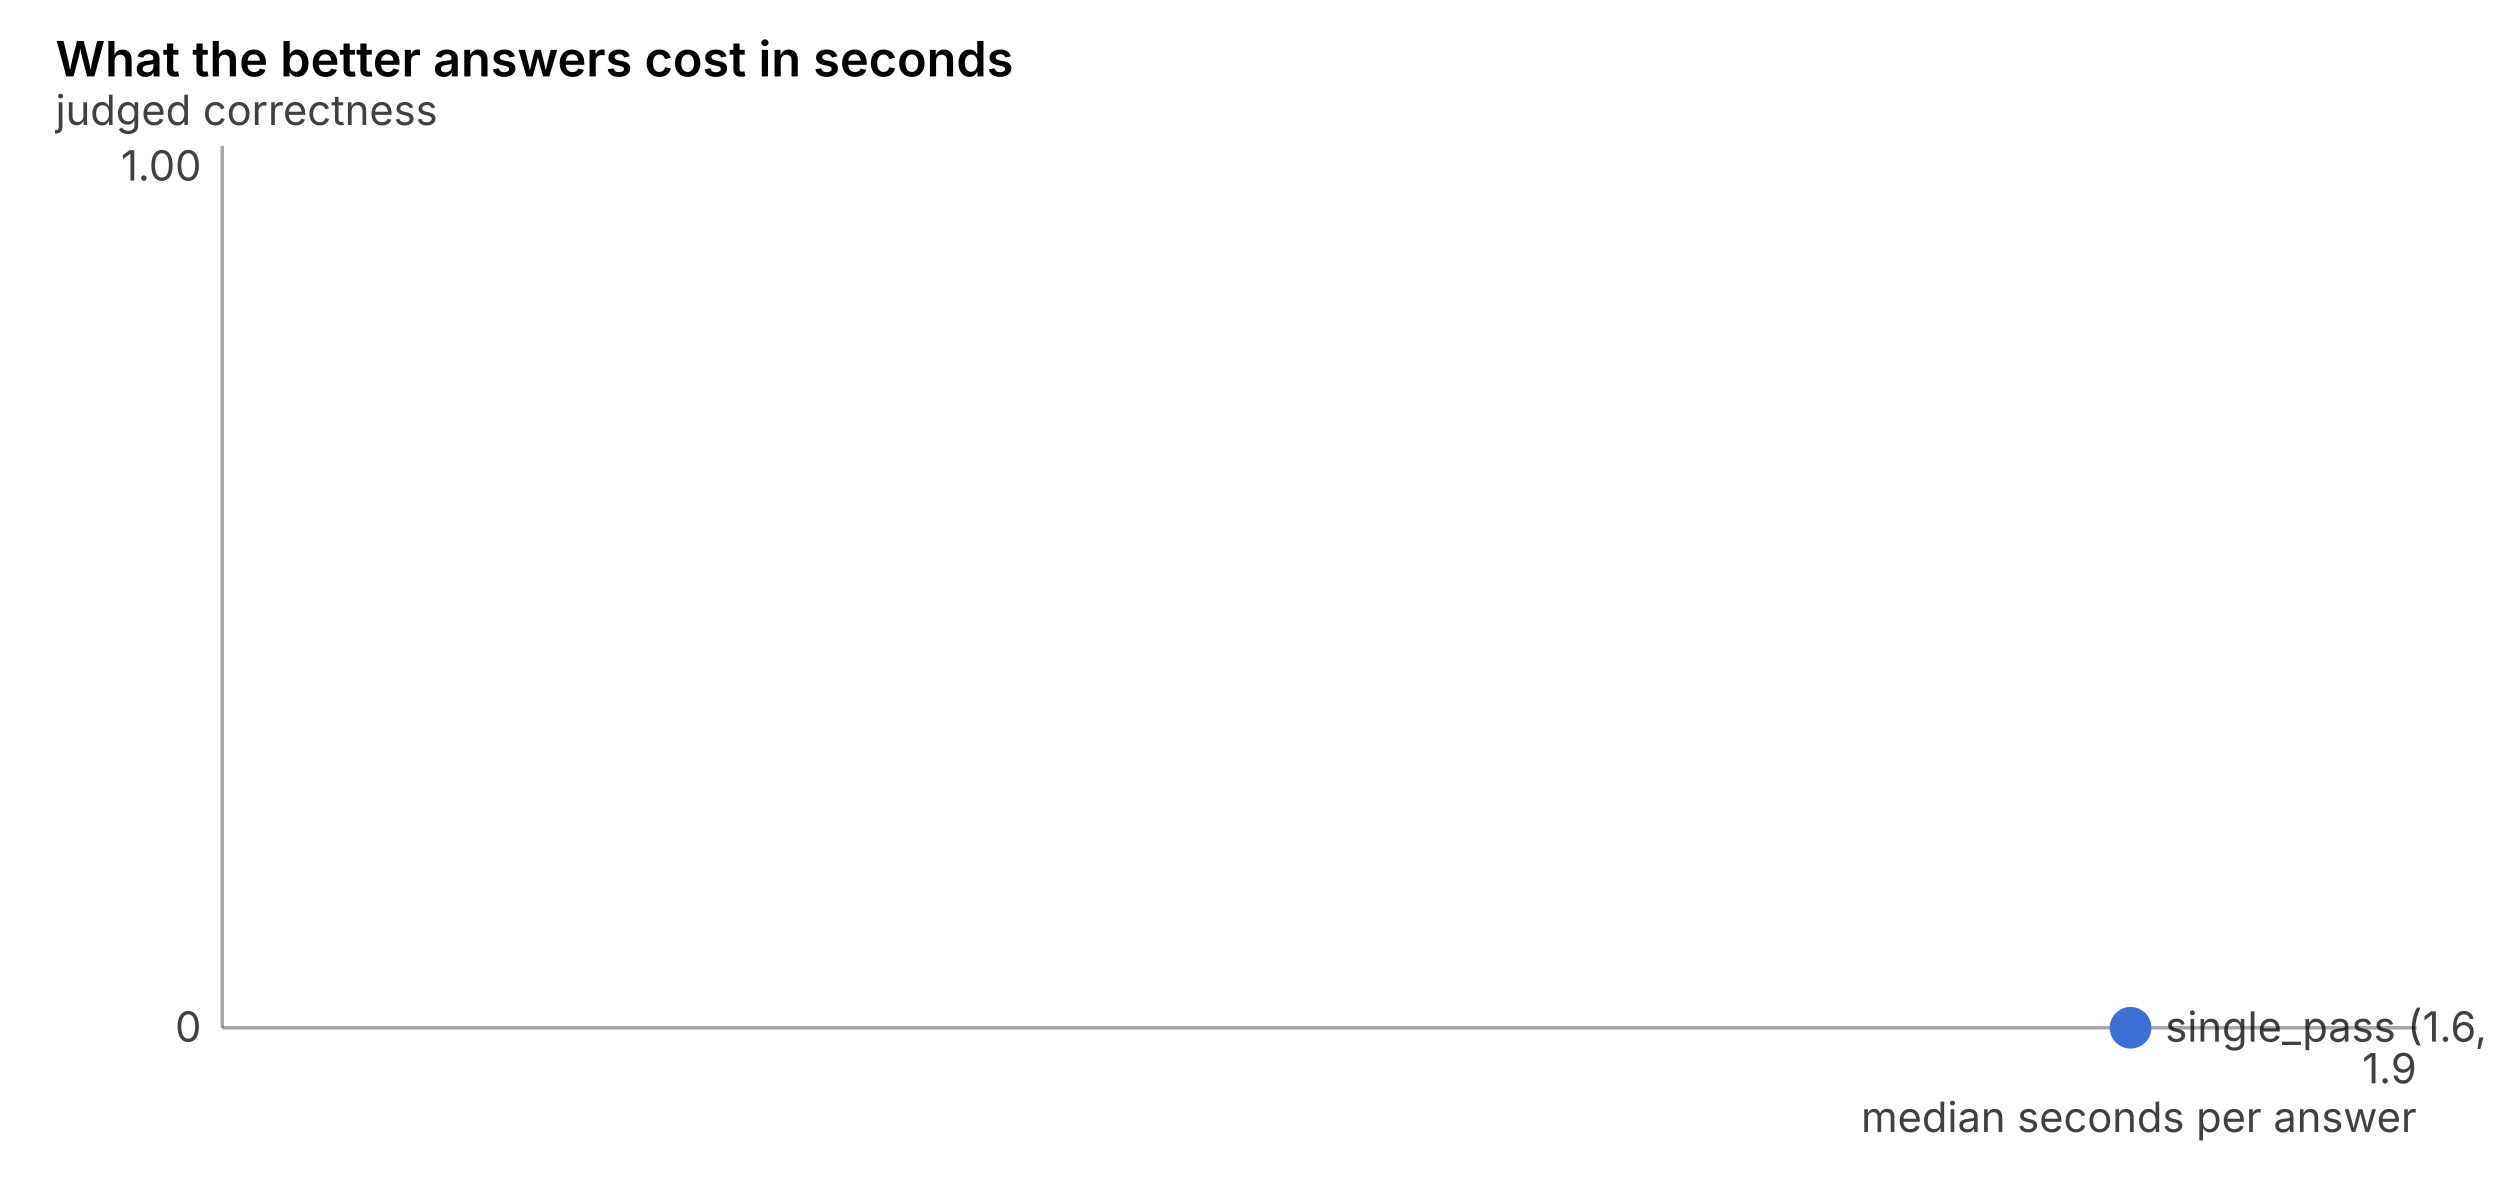
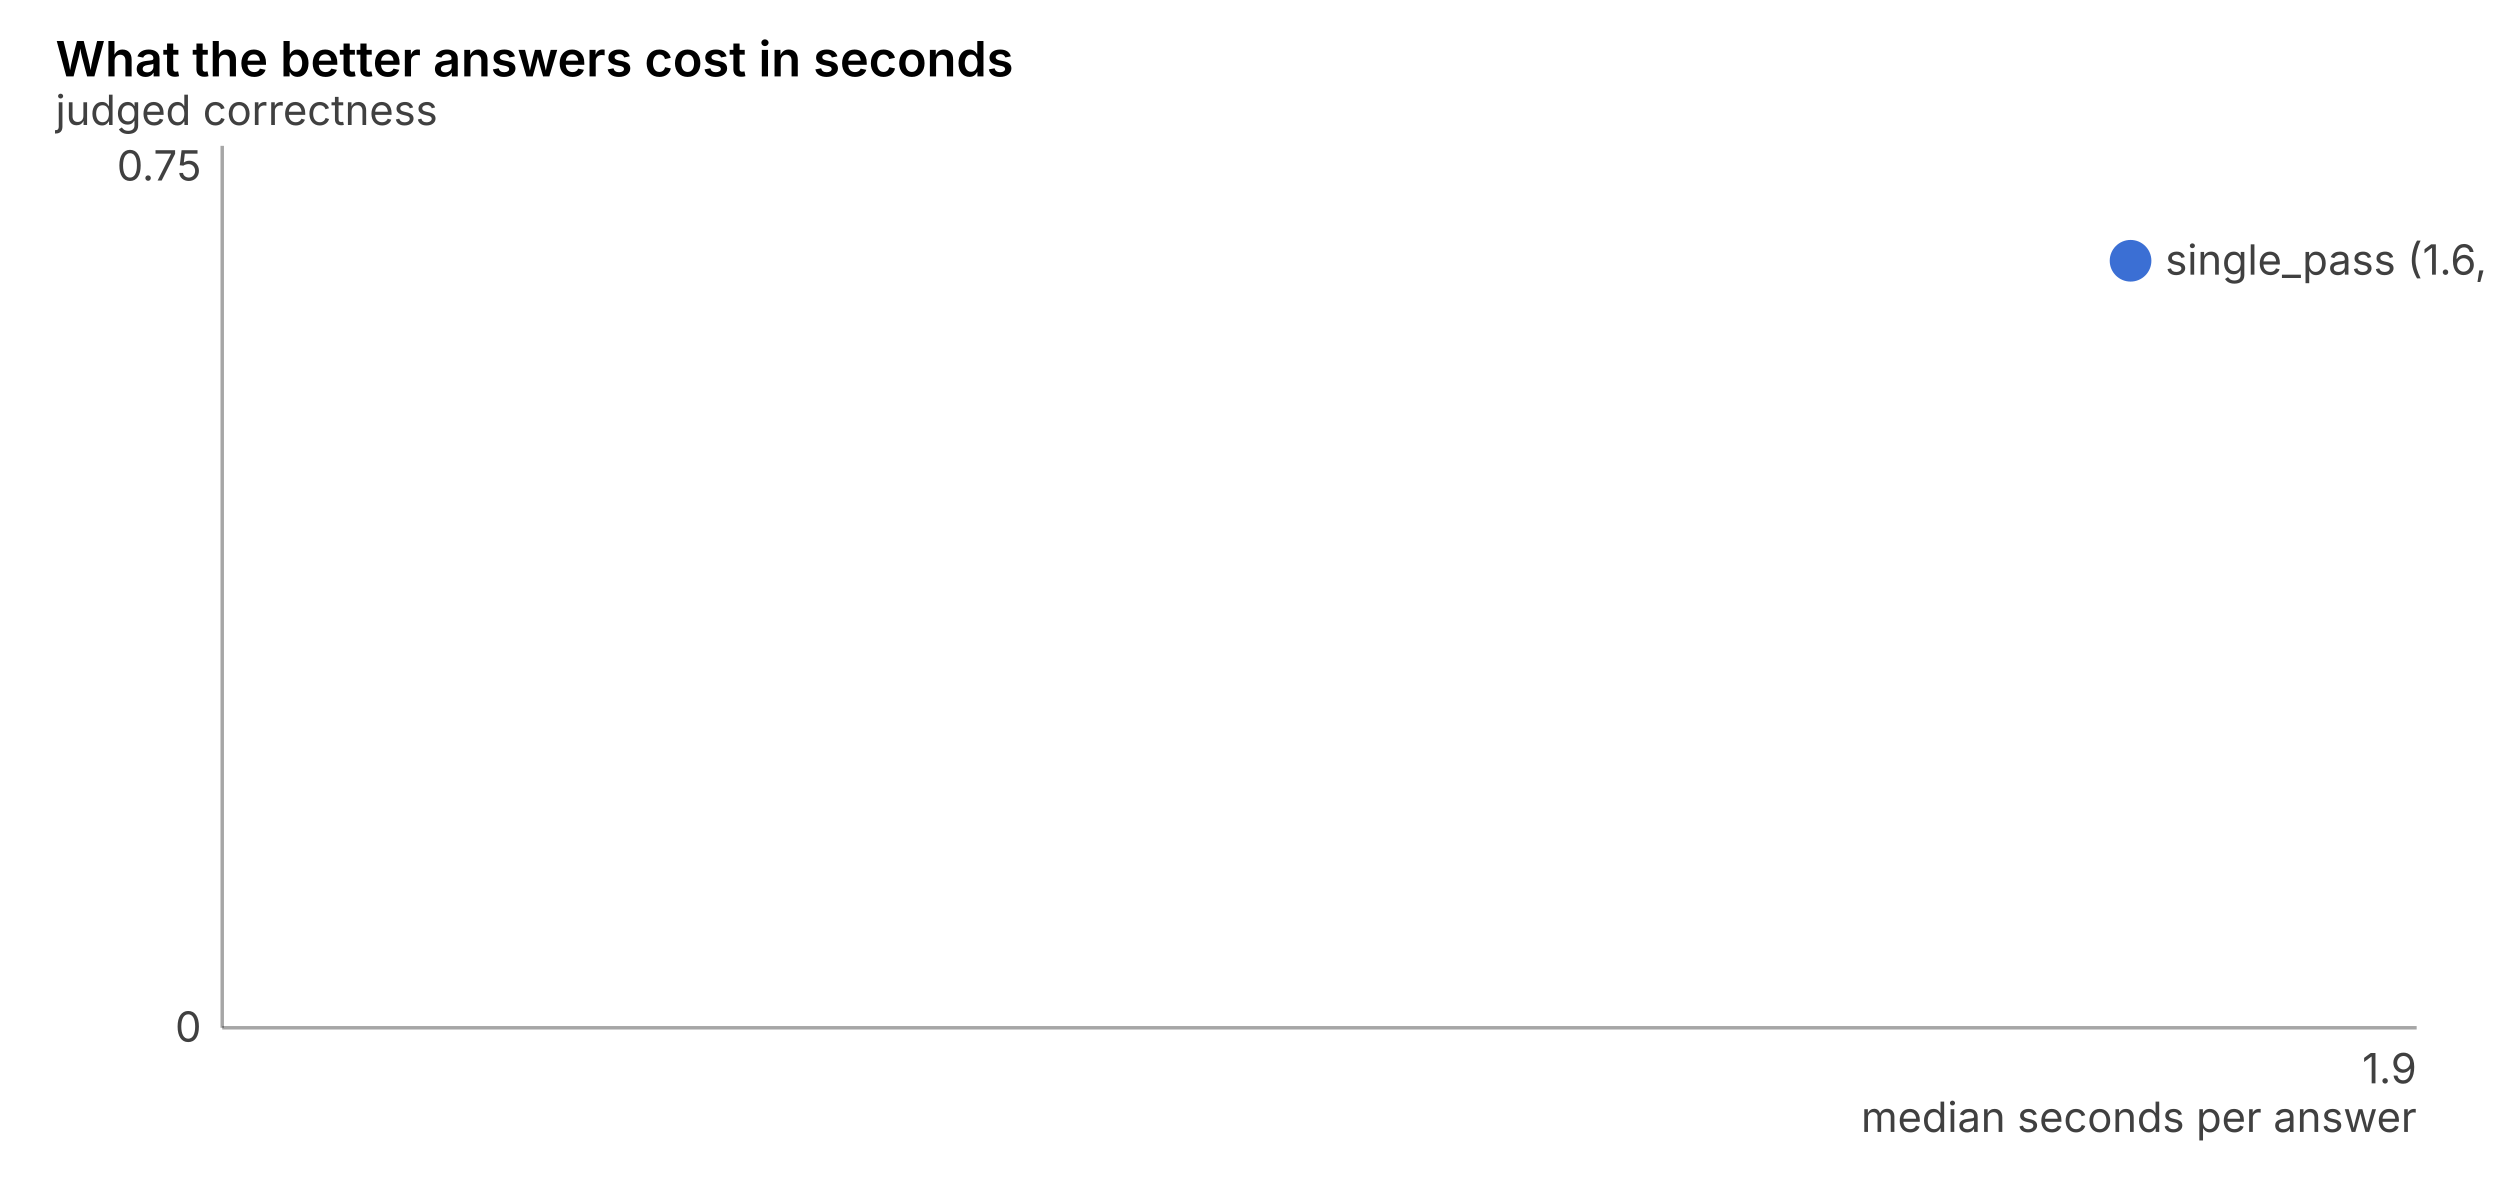
<svg xmlns="http://www.w3.org/2000/svg" viewBox="0 0 720 340" width="720" height="340" role="img" aria-label="What the better answers cost in seconds">
  <style>text{font:13px system-ui,-apple-system,"Segoe UI",sans-serif;fill:currentColor}.t{font-weight:600;font-size:14px}.v{font-size:12px;opacity:.75}</style>
  <text class="t" x="16" y="22">What the better answers cost in seconds</text>
  <line x1="64" y1="42" x2="64" y2="296" stroke="currentColor" stroke-opacity=".35" />
  <line x1="64" y1="296" x2="696" y2="296" stroke="currentColor" stroke-opacity=".35" />
  <text class="v" x="696" y="326" text-anchor="end">median seconds per answer</text>
  <text class="v" x="16" y="36">judged correctness</text>
  <text class="v" x="58" y="300" text-anchor="end">0</text>
-   <text class="v" x="58" y="52" text-anchor="end">1.00</text>
+   <text class="v" x="58" y="52" text-anchor="end">0.75</text>
  <text class="v" x="696" y="312" text-anchor="end">1.9</text>
-   <circle cx="613.6" cy="296.0" r="6" fill="#3b6fd4" />
-   <text class="v" x="623.6" y="300.0">single_pass (1.6, 0.00)</text>
+   <circle cx="613.6" cy="75.1" r="6" fill="#3b6fd4" />
+   <text class="v" x="623.6" y="79.1">single_pass (1.6, 0.65)</text>
</svg>
